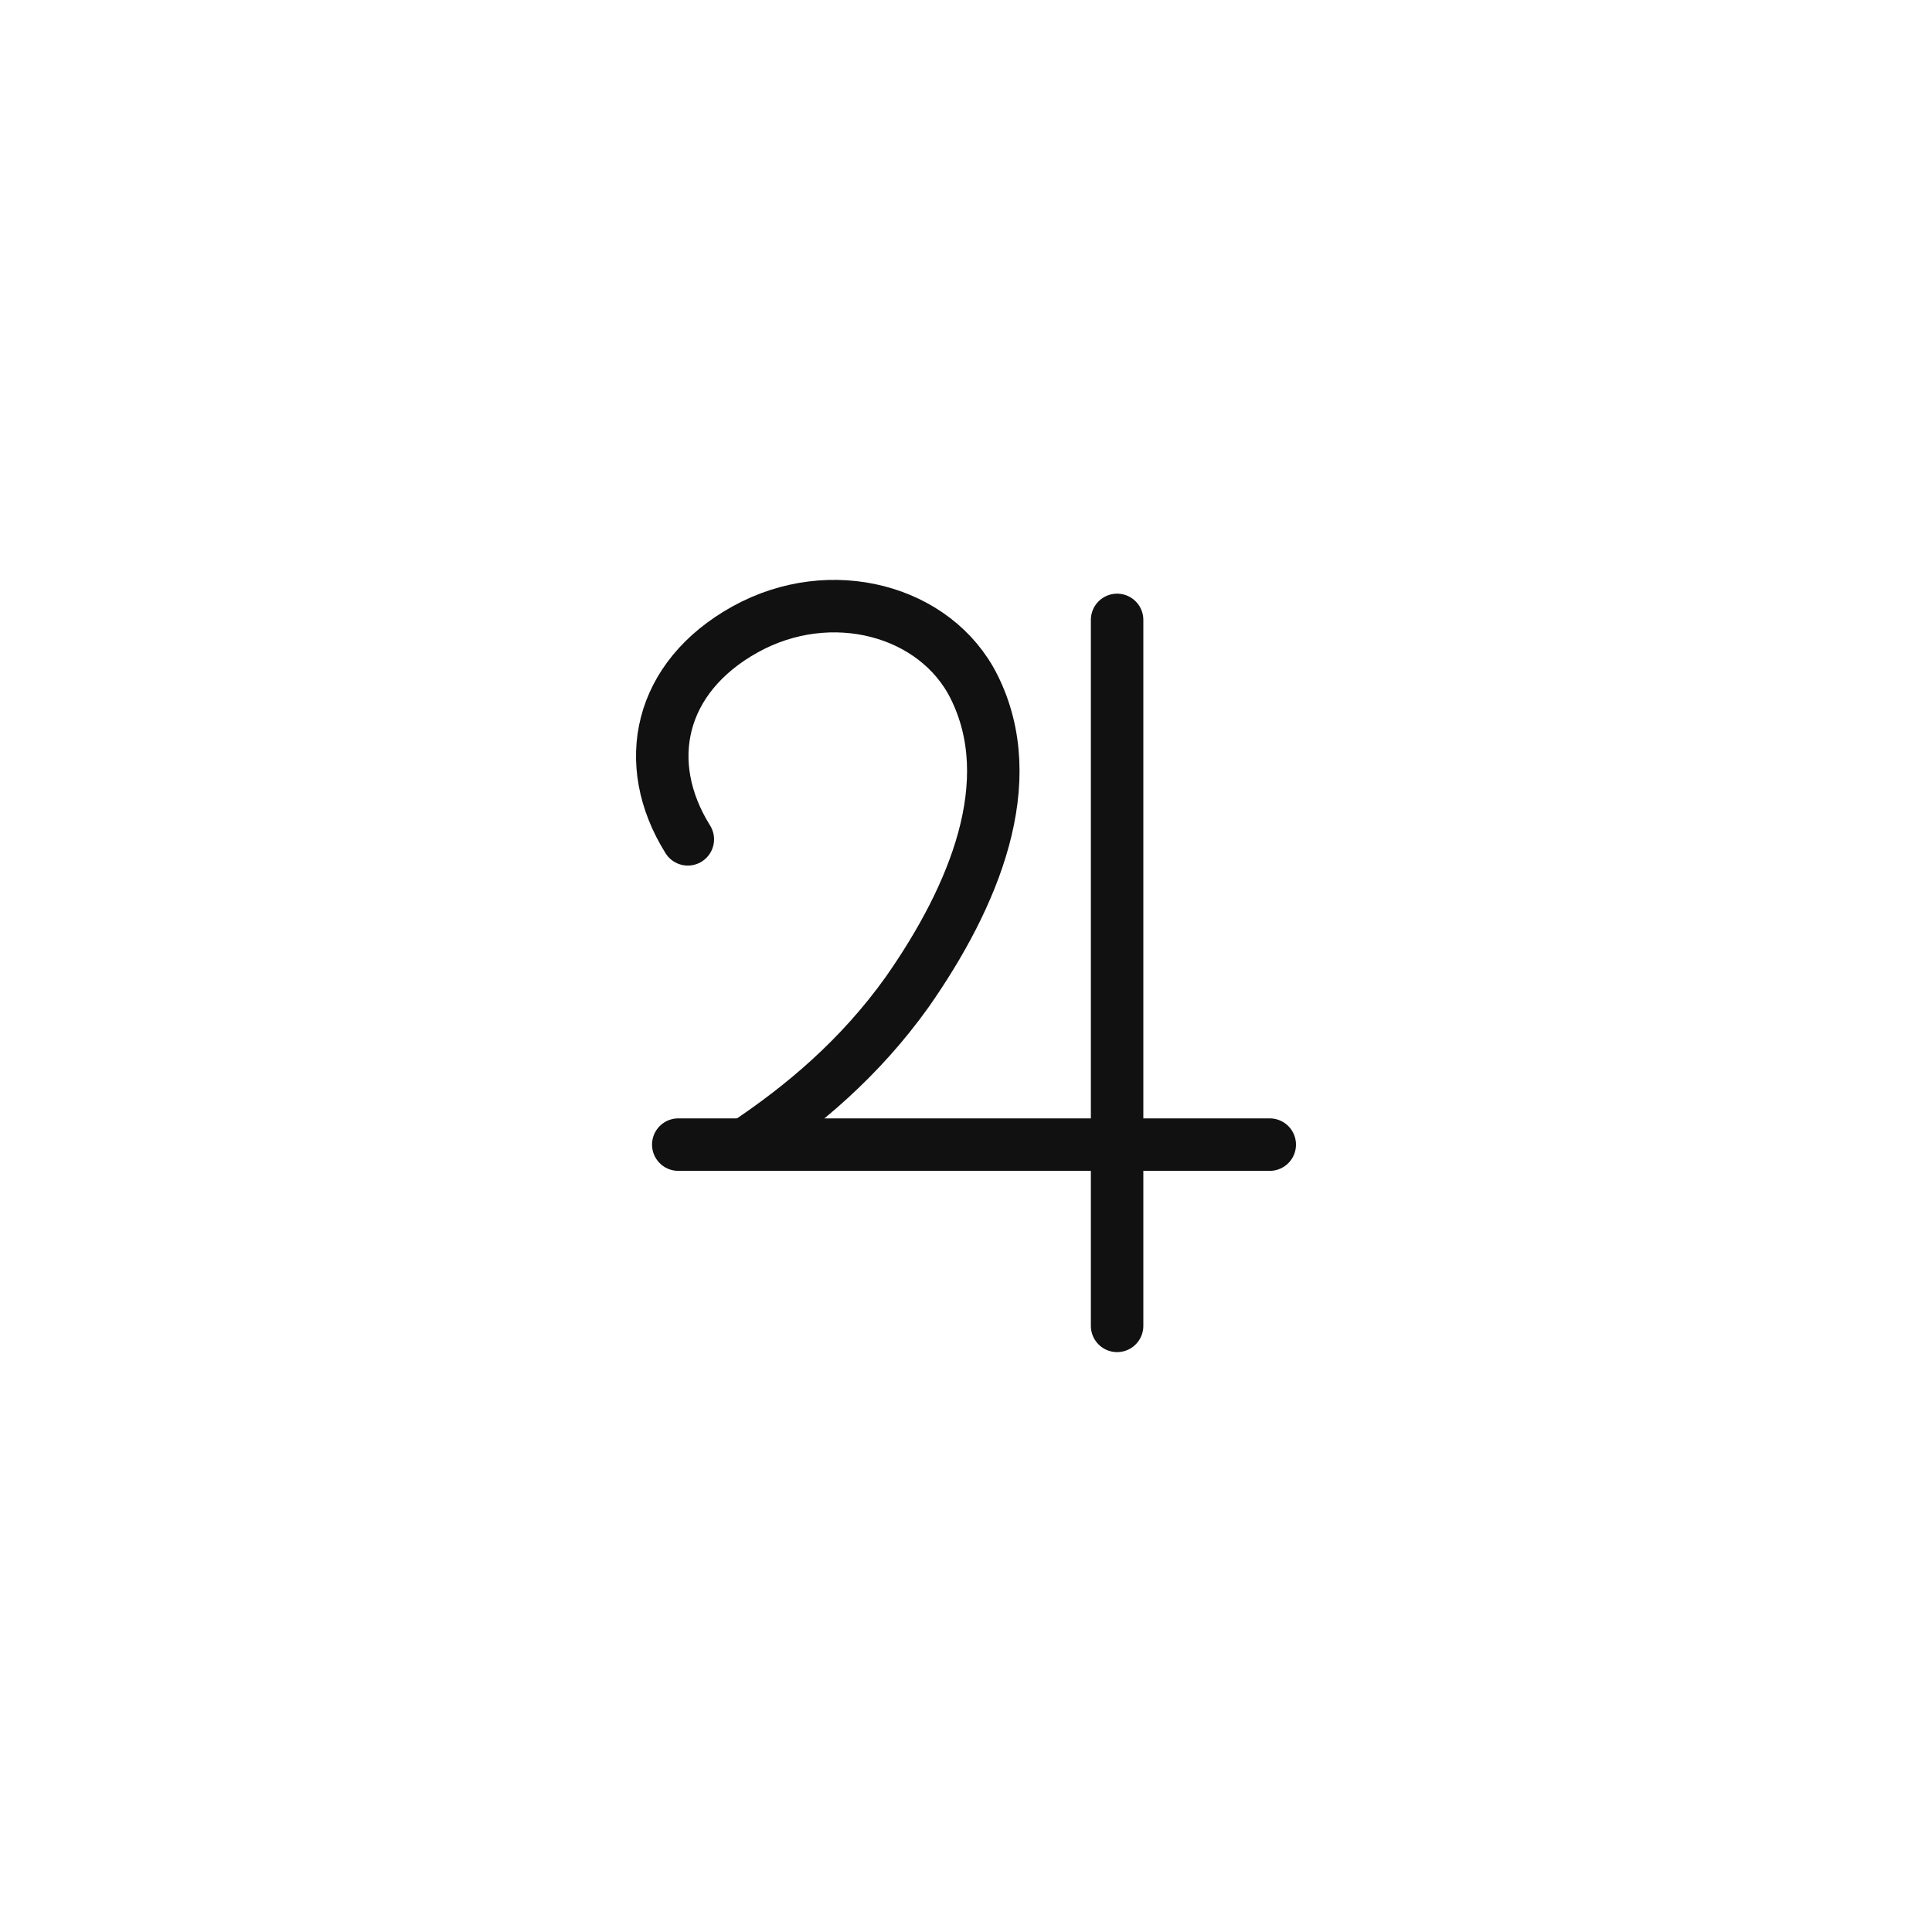
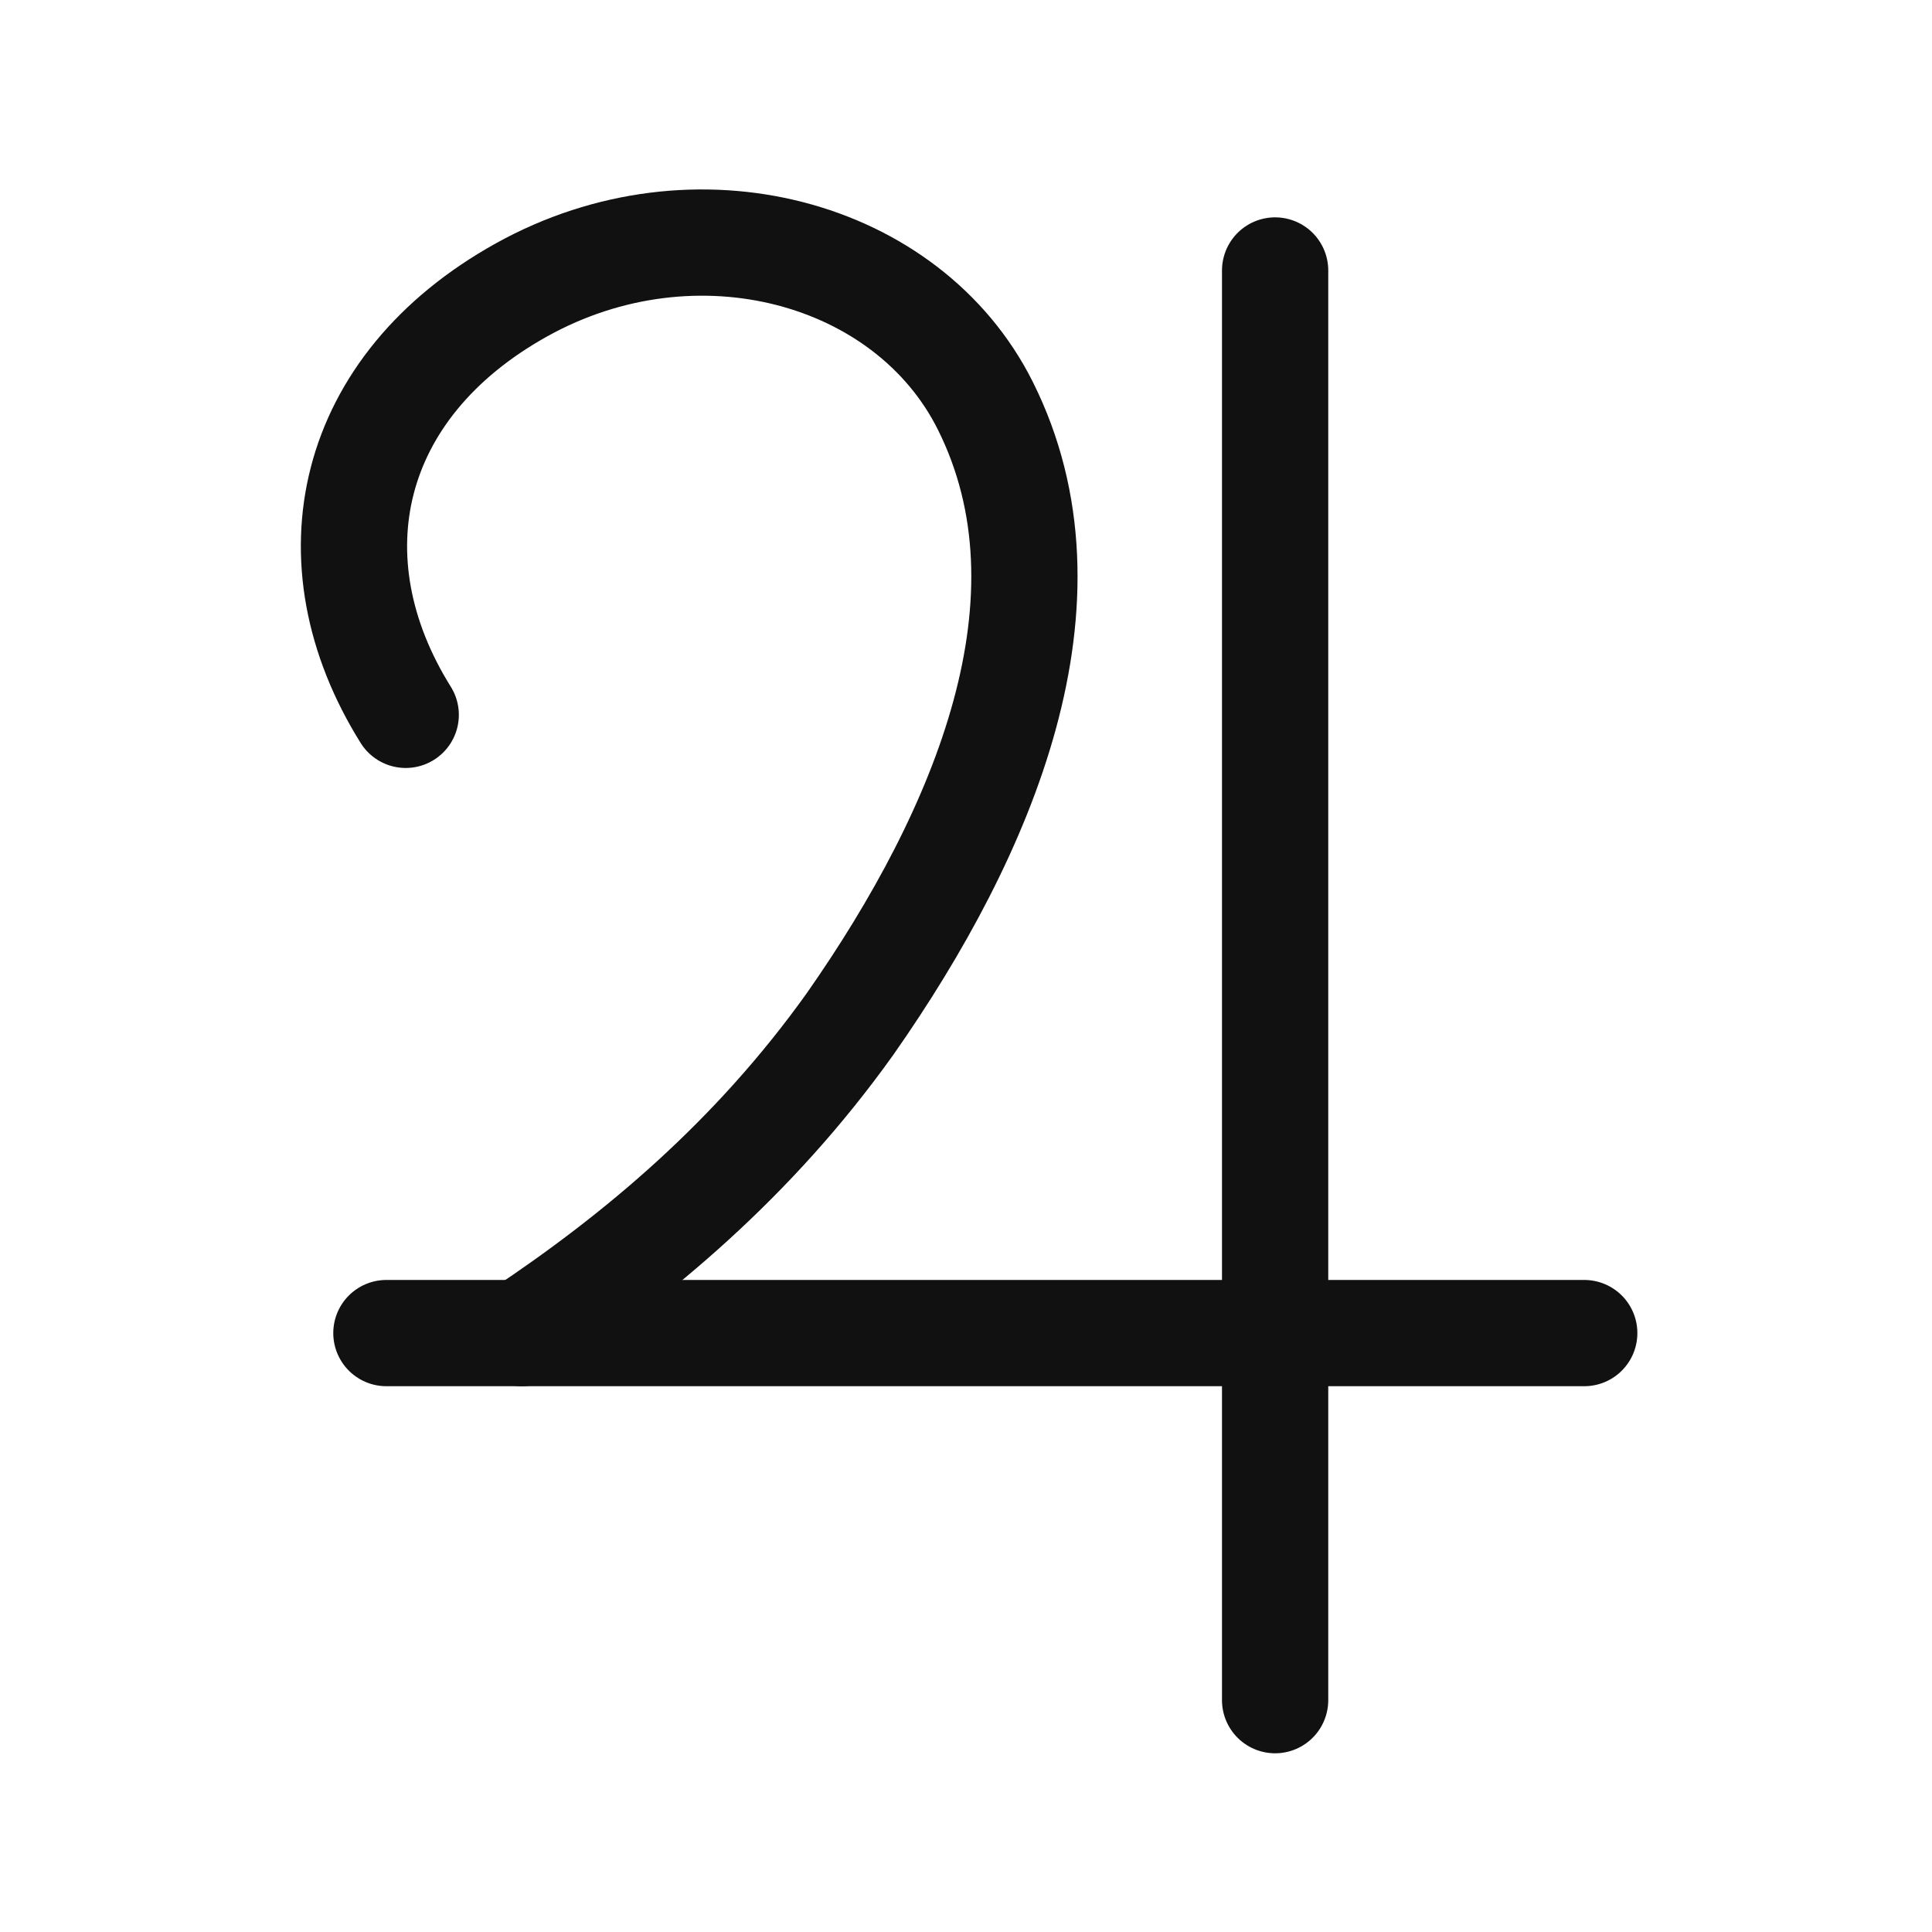
<svg xmlns="http://www.w3.org/2000/svg" viewBox="0 0 100 100" role="img" aria-label="Jupiter">
-   <path d="M35.601 43.444C33.132 39.493 34.119 35.049 38.563 32.58C43.008 30.111 48.439 31.593 50.414 35.543C52.883 40.481 50.414 46.406 46.958 51.344C44.489 54.801 41.526 57.27 38.563 59.245" fill="none" stroke="#111111" stroke-width="2.716" stroke-linecap="round" stroke-linejoin="round" opacity="1" />
-   <path d="M35.107 59.245L65.722 59.245M57.821 32.086L57.821 68.627" fill="none" stroke="#111111" stroke-width="2.716" stroke-linecap="round" stroke-linejoin="round" opacity="1" />
+   <g fill="none" stroke="#111111" stroke-width="5.5" stroke-linecap="round" stroke-linejoin="round">
+     <path d="M21 37C16 29 18 20 27 15C36 10 47 13 51 21C56 31 51 43 44 53C39 60 33 65 27 69" />
+     <path d="M20 69H82M66 14V88" />
+   </g>
</svg>
